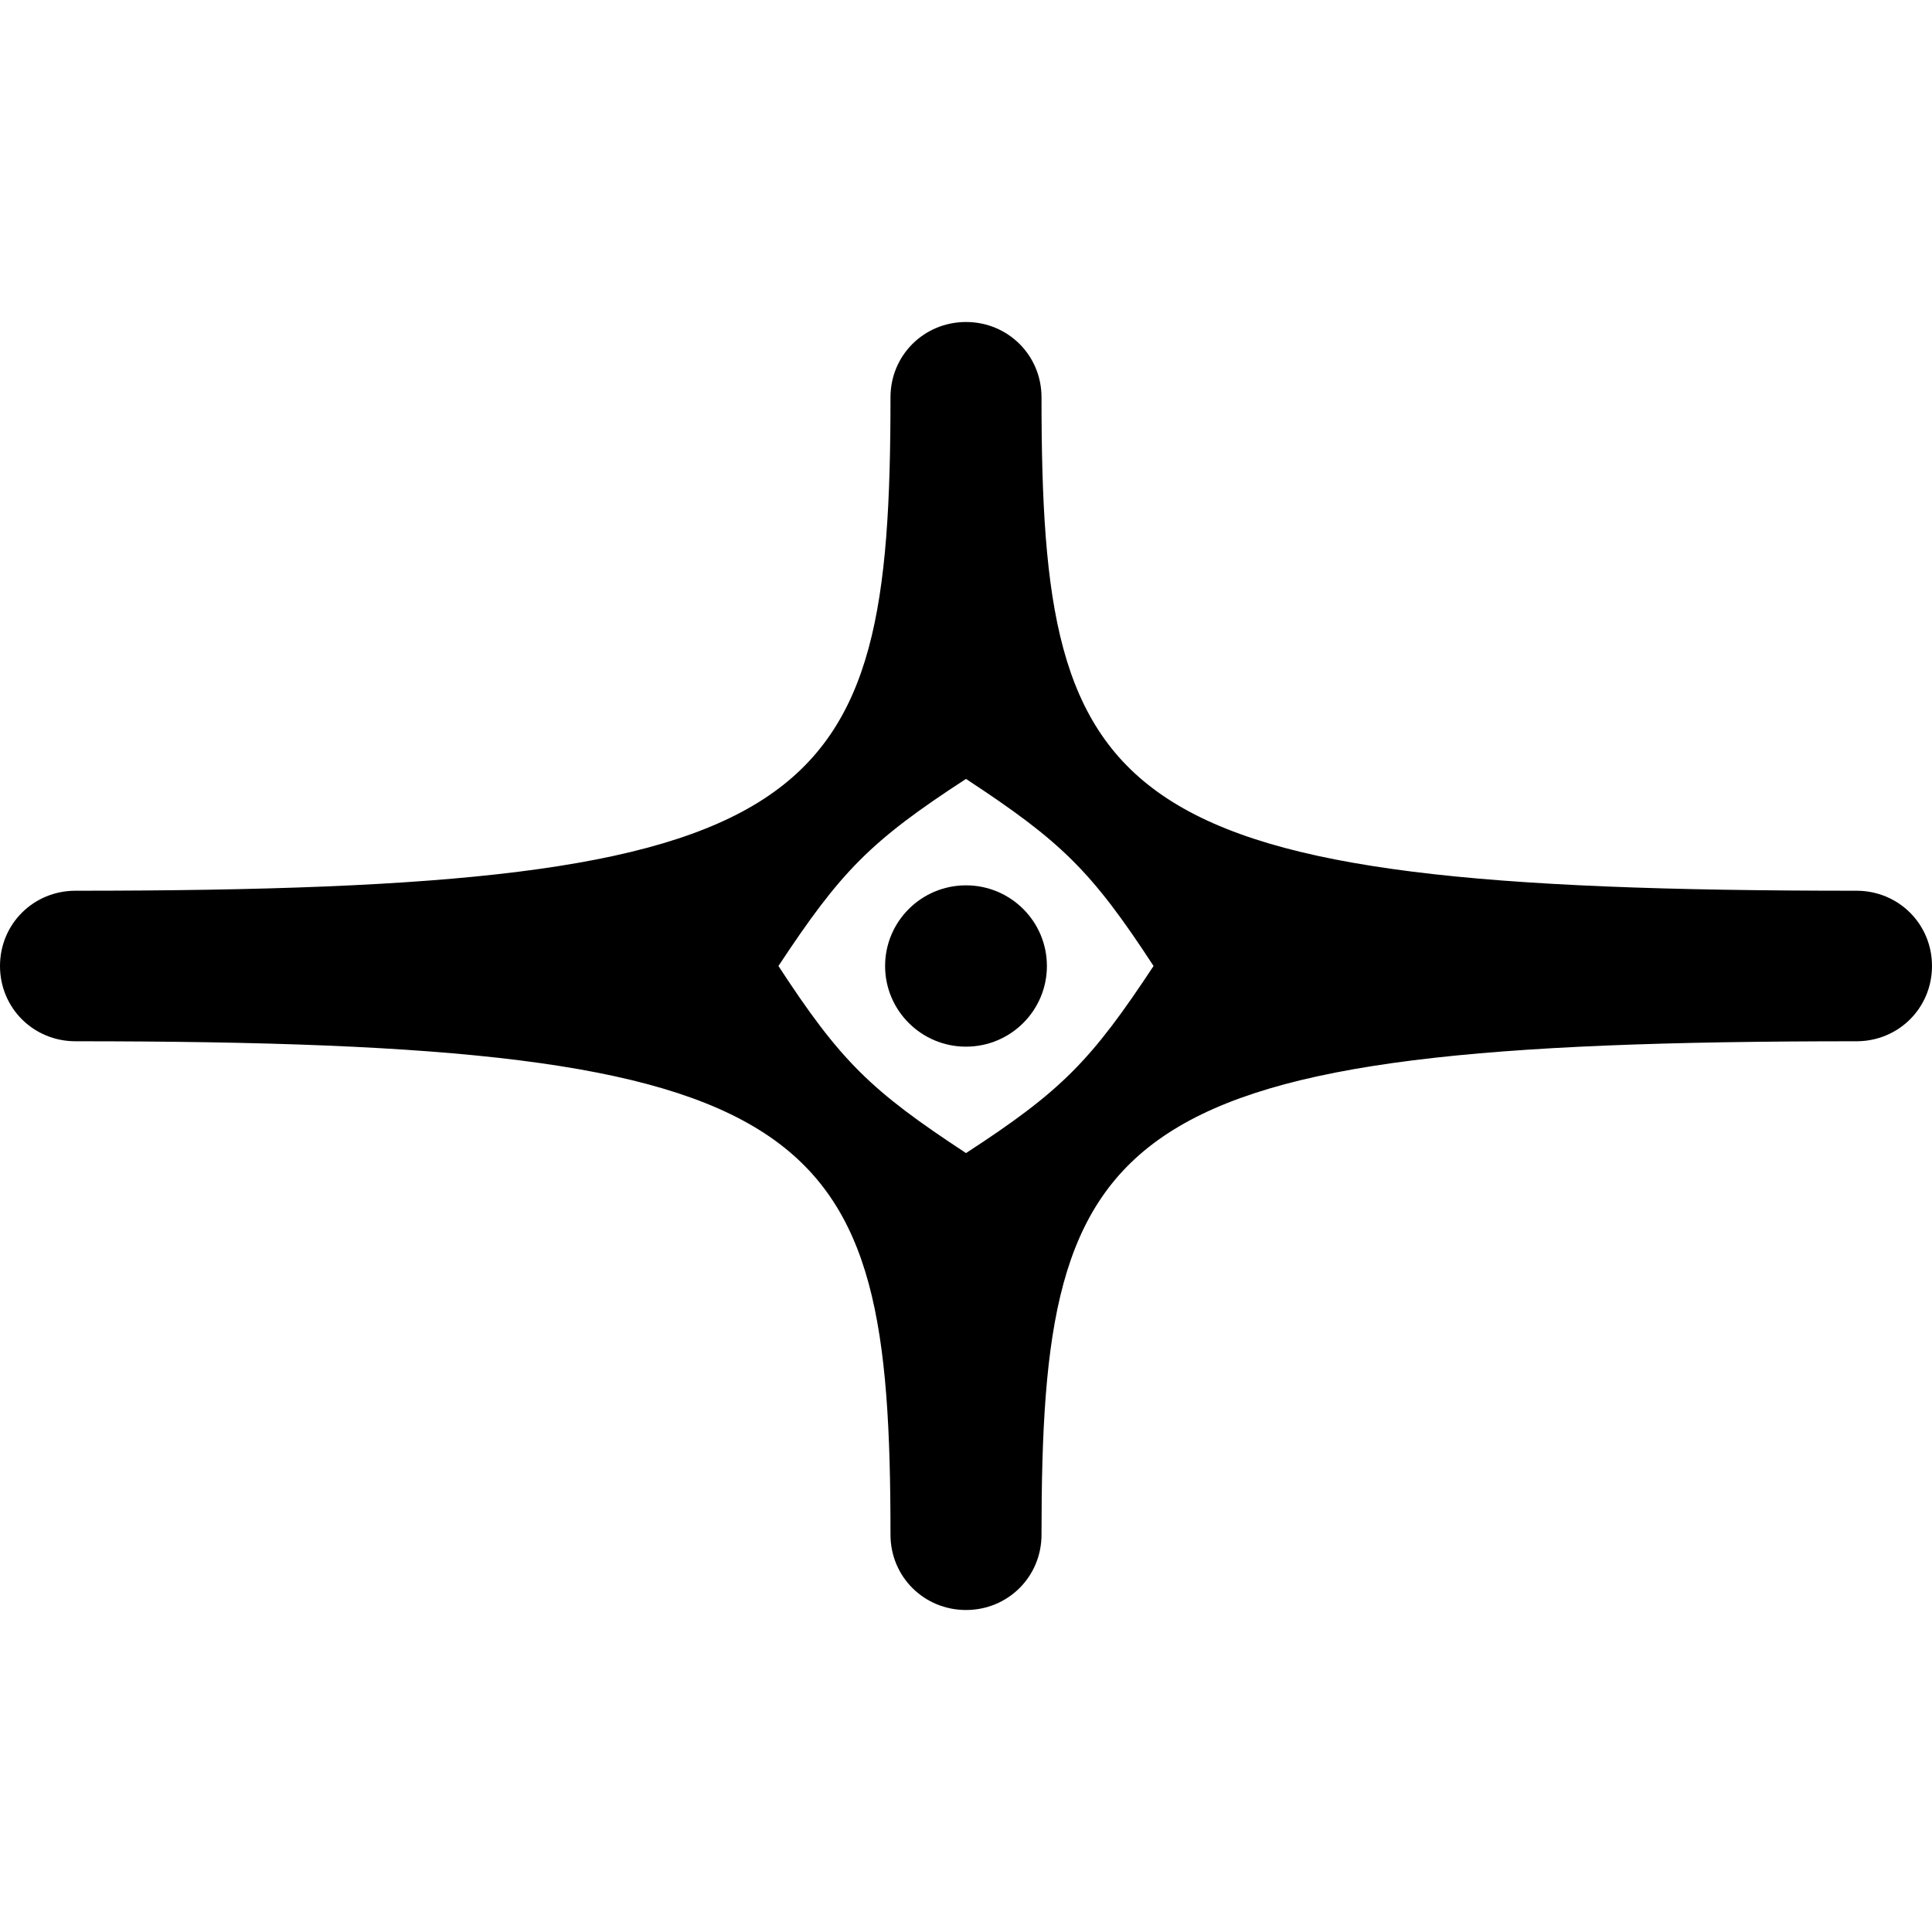
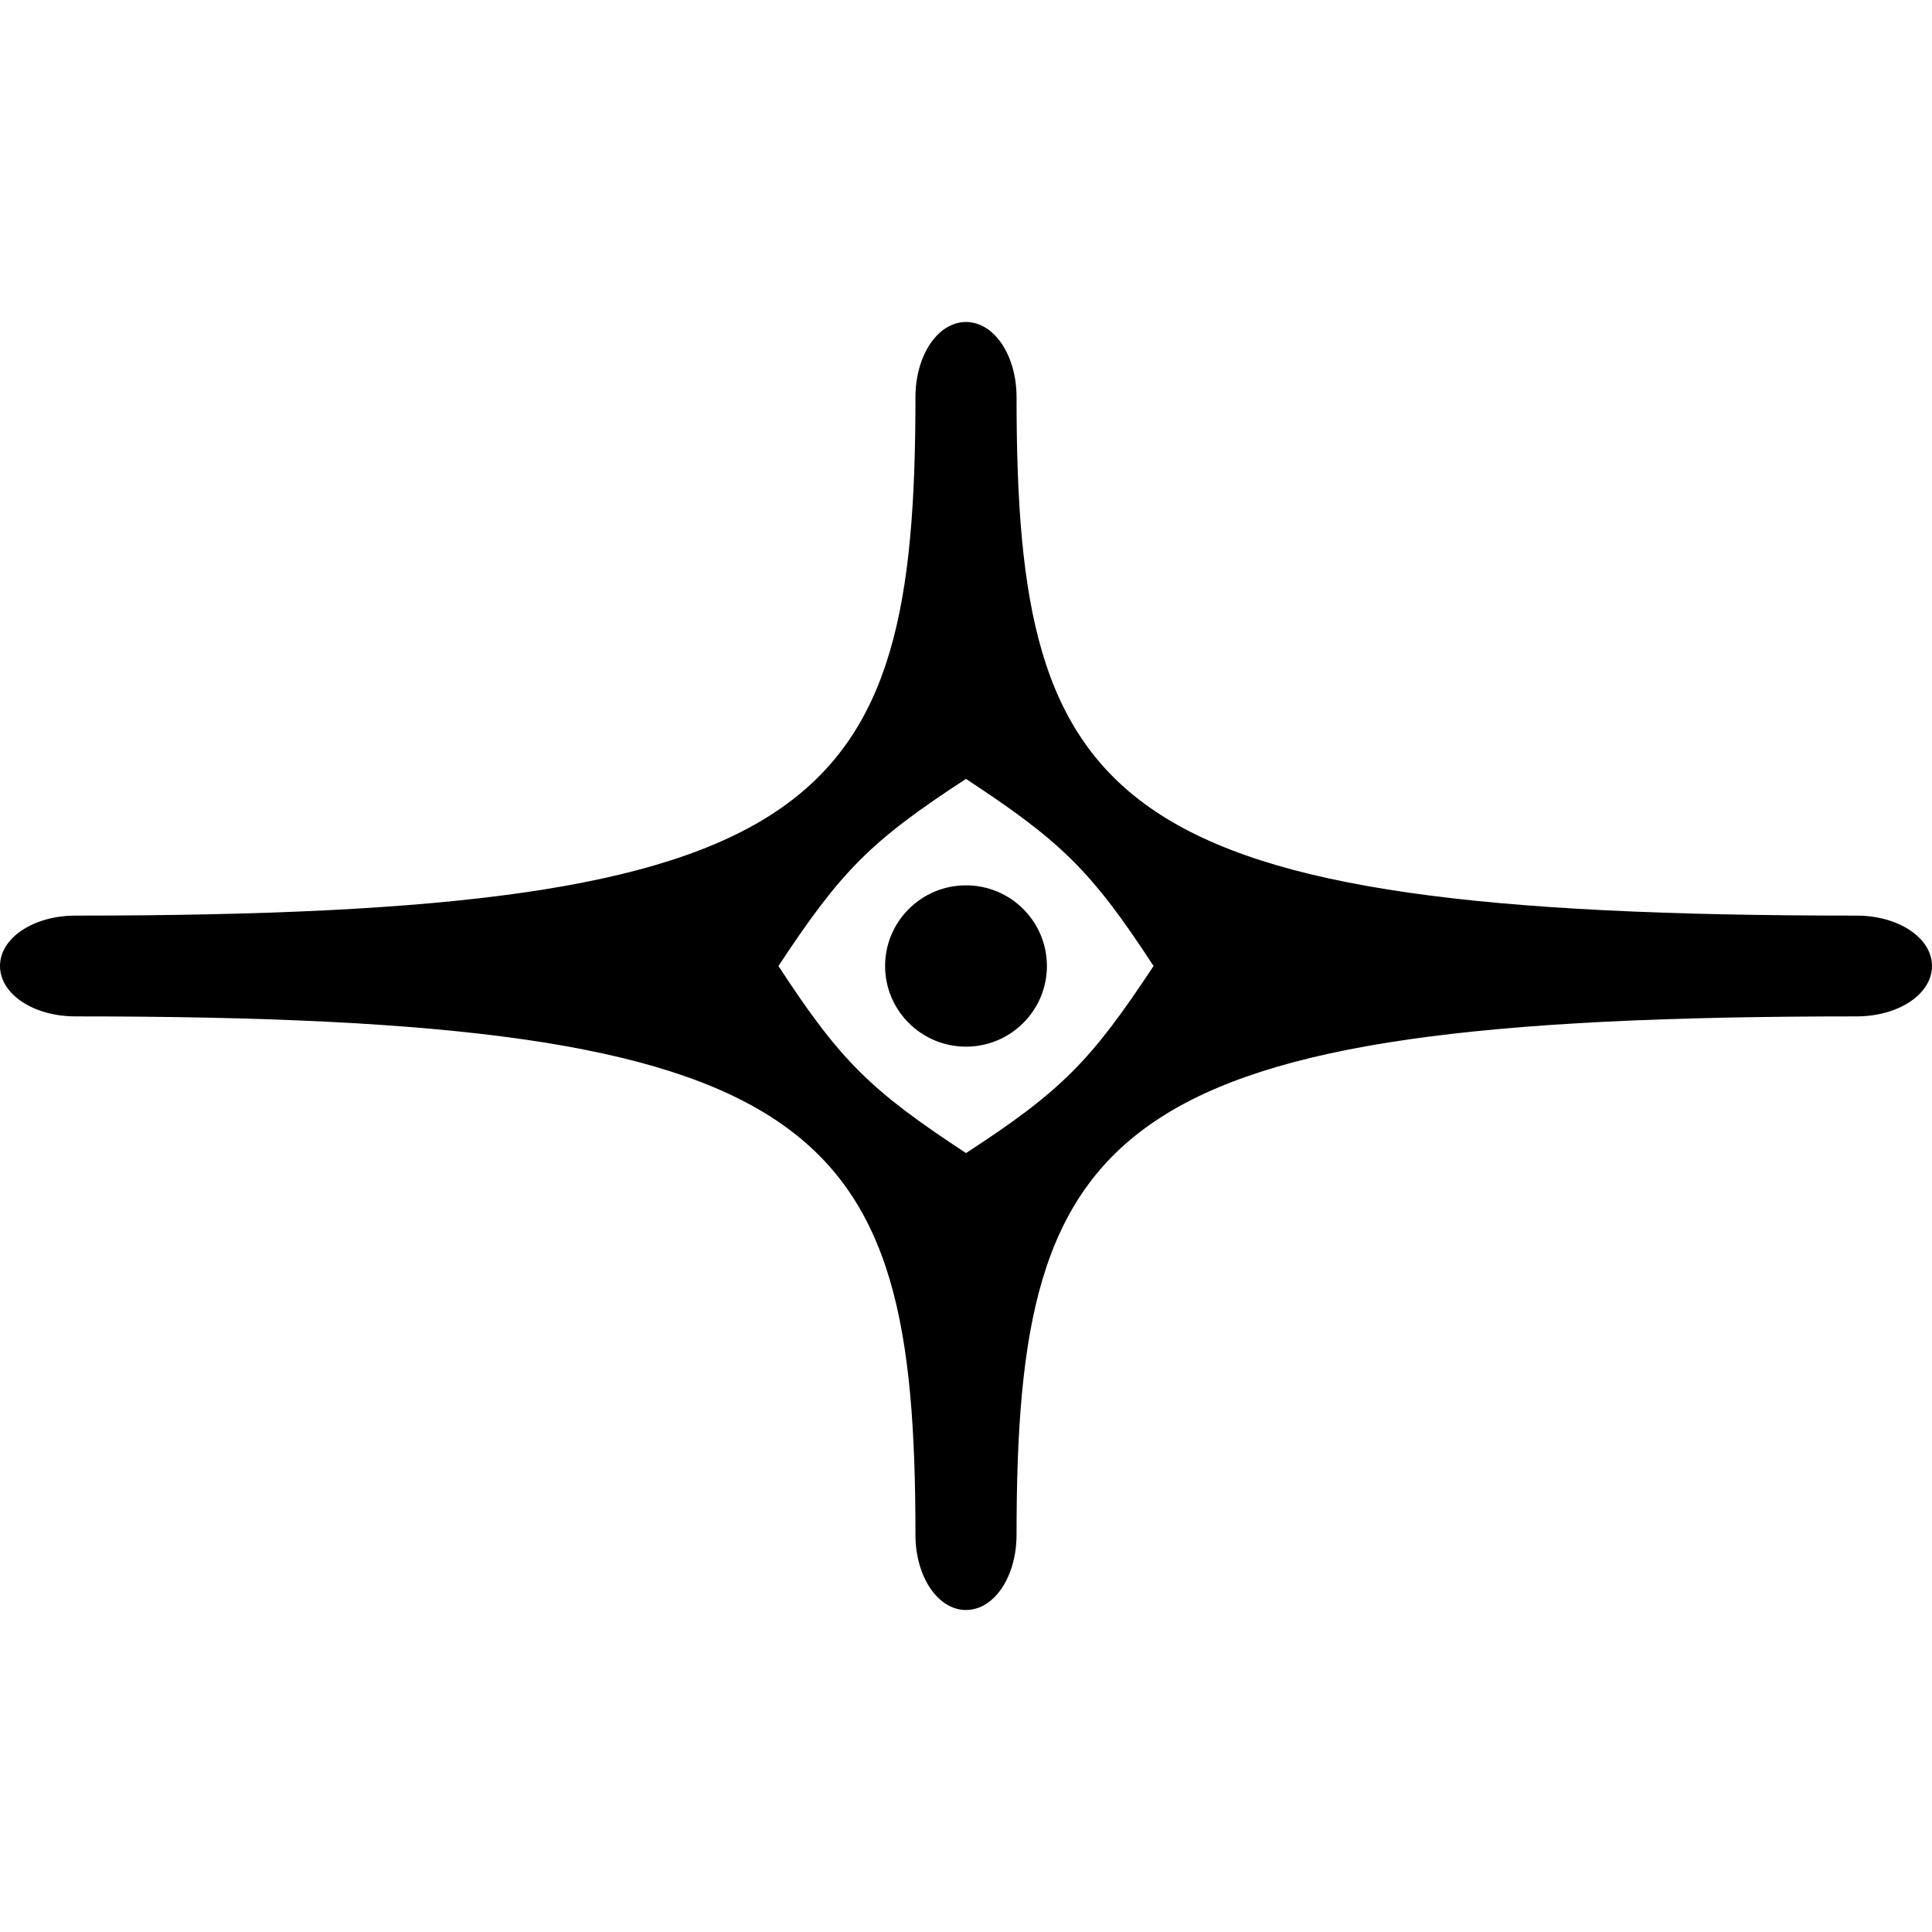
<svg xmlns="http://www.w3.org/2000/svg" width="100%" height="100%" viewBox="0 -4 24 24" fill="currentColor" stroke="none">
-   <path d="M23.062 7.065C13.741 7.065 12.938 6.063 12.938 0.935C12.938 0.414 12.522 0 12 0C11.478 0 11.062 0.414 11.062 0.935C11.062 6.063 10.245 7.065 0.938 7.065C0.415 7.065 0 7.479 0 8C0 8.521 0.415 8.935 0.938 8.935C10.259 8.935 11.062 9.937 11.062 15.065C11.062 15.586 11.478 16 12 16C12.522 16 12.938 15.586 12.938 15.065C12.938 9.937 13.755 8.935 23.062 8.935C23.585 8.935 24 8.521 24 8C24 7.479 23.585 7.065 23.062 7.065ZM12 10.324C10.821 9.549 10.446 9.189 9.67 8C10.446 6.825 10.808 6.451 12 5.676C13.179 6.451 13.554 6.811 14.33 8C13.554 9.175 13.192 9.549 12 10.324Z" />
+   <path d="M23.062 7.374C13.741 7.374 12.628 6.063 12.628 0.935C12.628 0.414 12.35 0 12 0C11.65 0 11.372 0.414 11.372 0.935C11.372 6.063 10.245 7.374 0.938 7.374C0.415 7.374 0 7.651 0 8C0 8.349 0.415 8.626 0.938 8.626C10.259 8.626 11.372 9.937 11.372 15.065C11.372 15.586 11.65 16 12 16C12.35 16 12.628 15.586 12.628 15.065C12.628 9.937 13.755 8.626 23.062 8.626C23.585 8.626 24 8.349 24 8C24 7.651 23.585 7.374 23.062 7.374ZM12 10.324C10.821 9.549 10.446 9.189 9.67 8C10.446 6.825 10.808 6.451 12 5.676C13.179 6.451 13.554 6.811 14.33 8C13.554 9.175 13.192 9.549 12 10.324Z" />
  <path d="M12 9.002C12.555 9.002 13.005 8.553 13.005 8C13.005 7.447 12.555 6.998 12 6.998C11.445 6.998 10.995 7.447 10.995 8C10.995 8.553 11.445 9.002 12 9.002Z" />
</svg>
